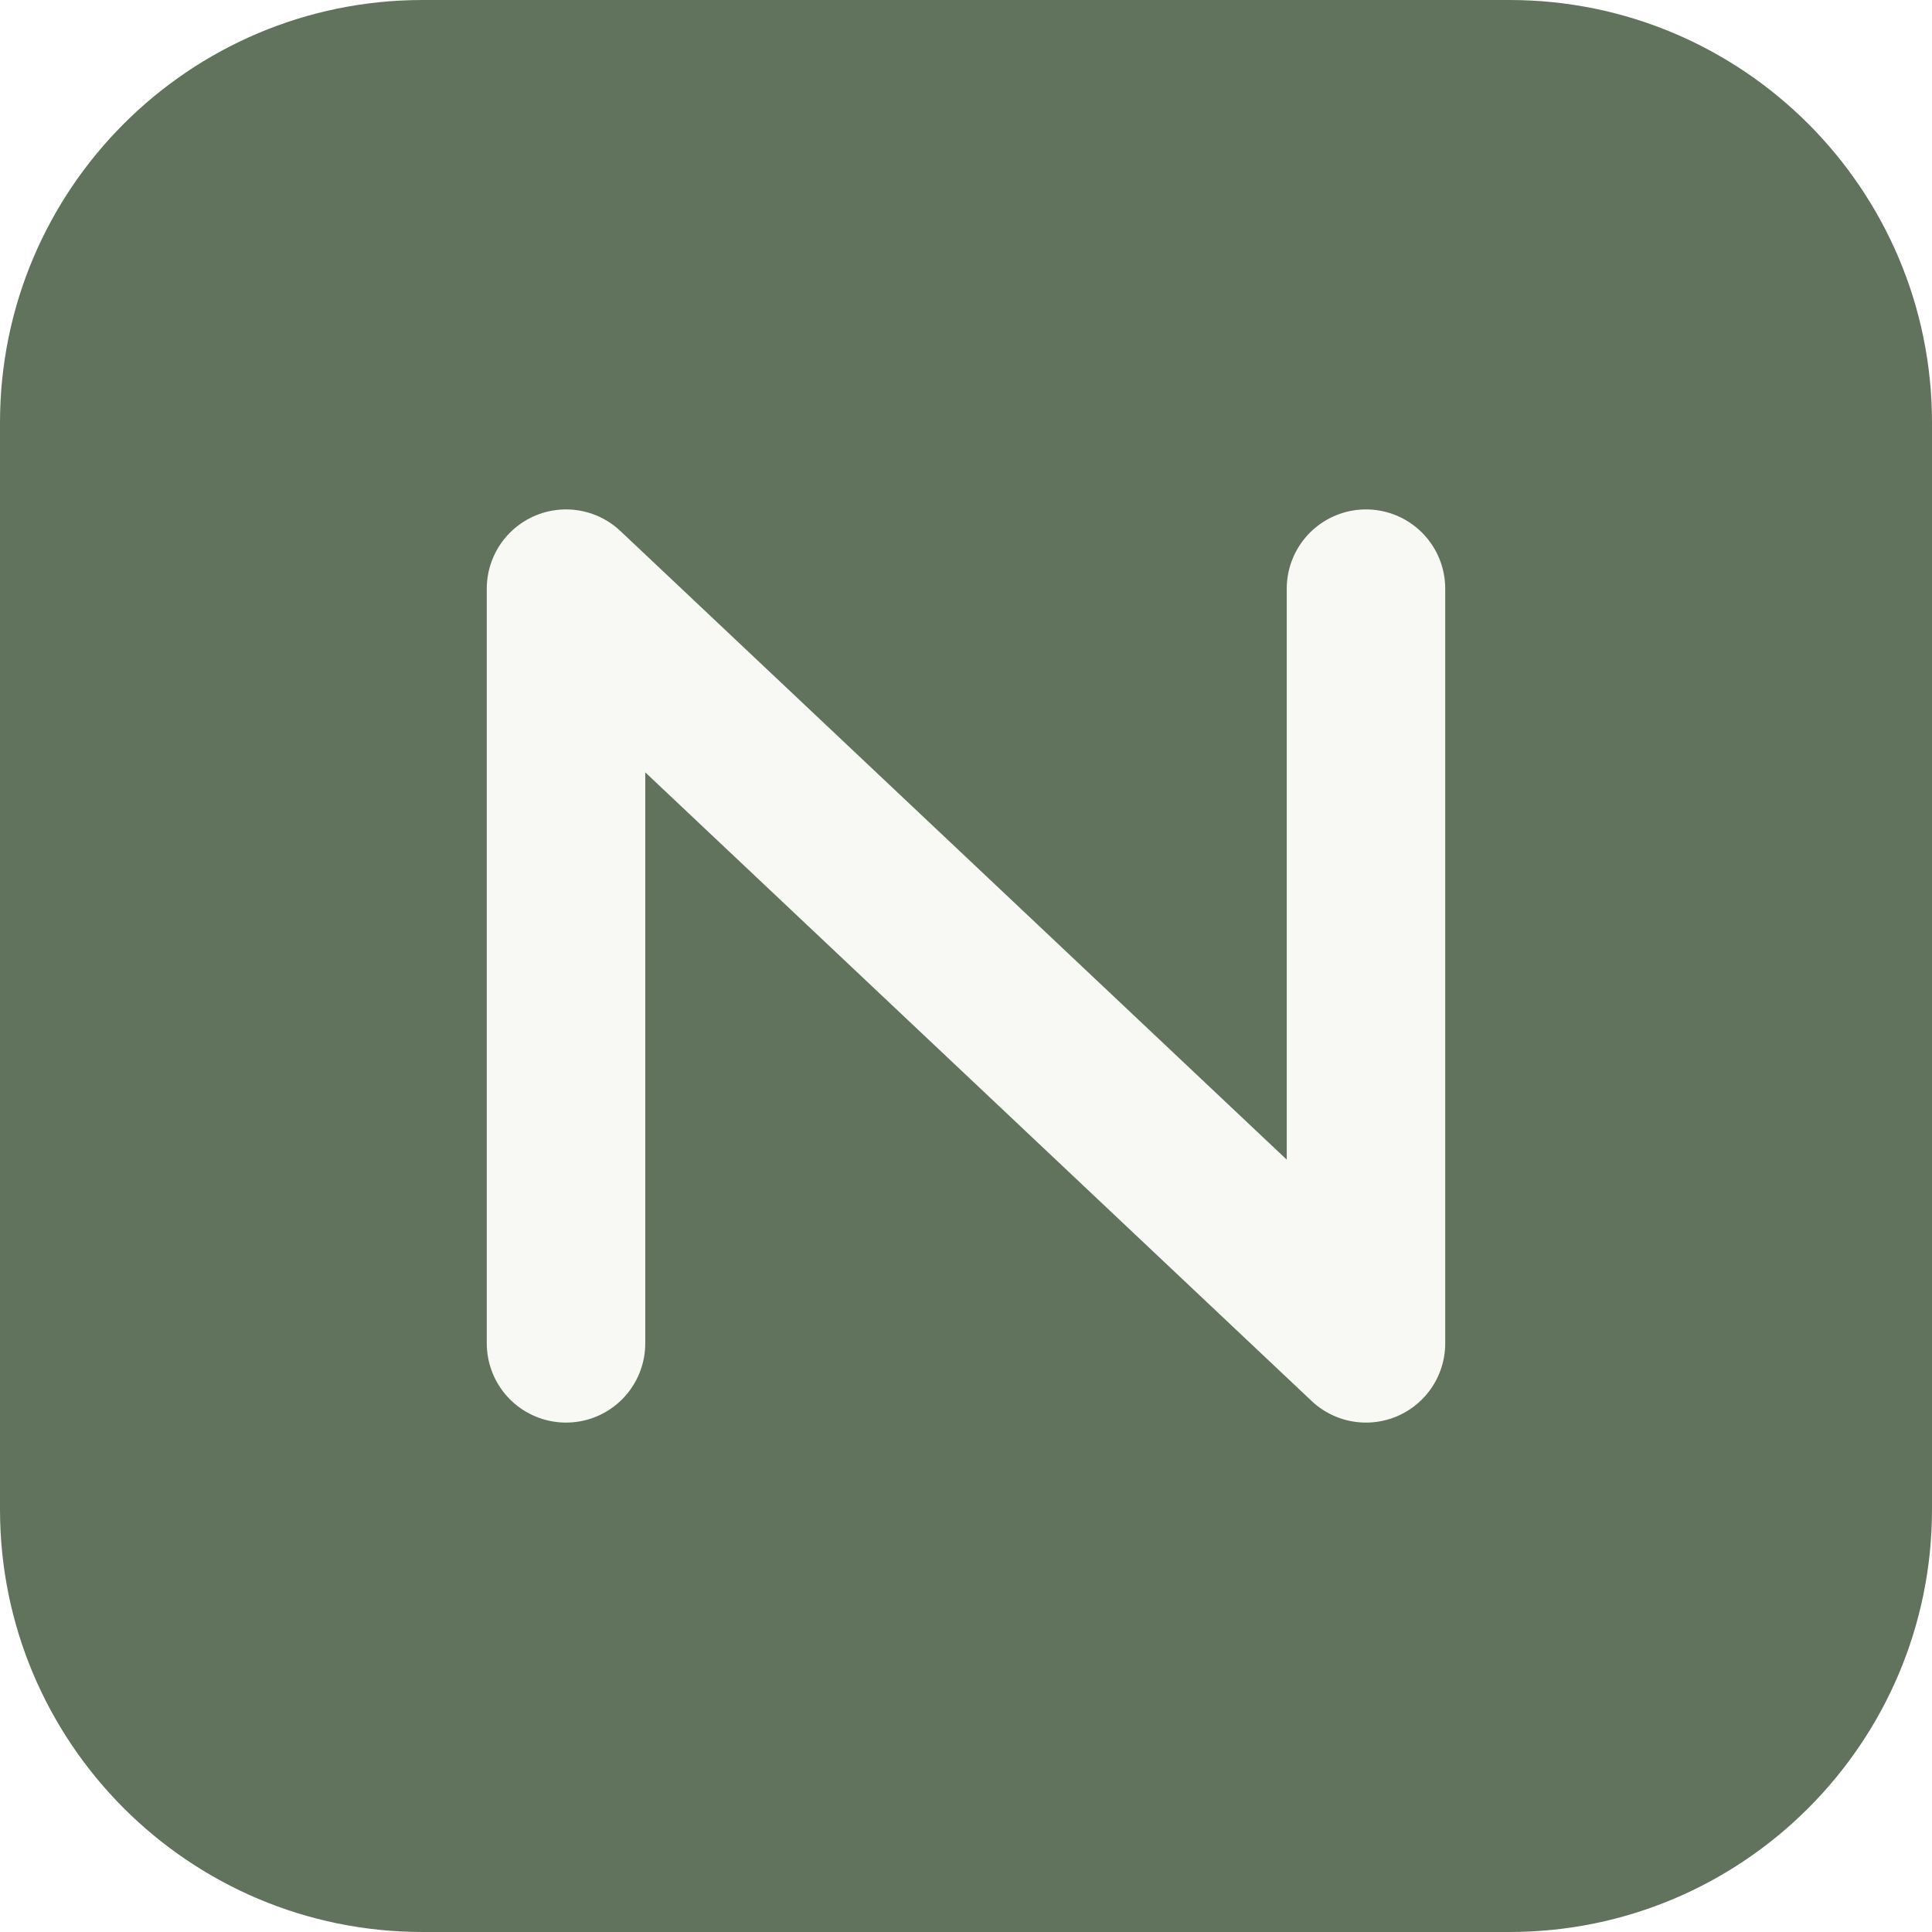
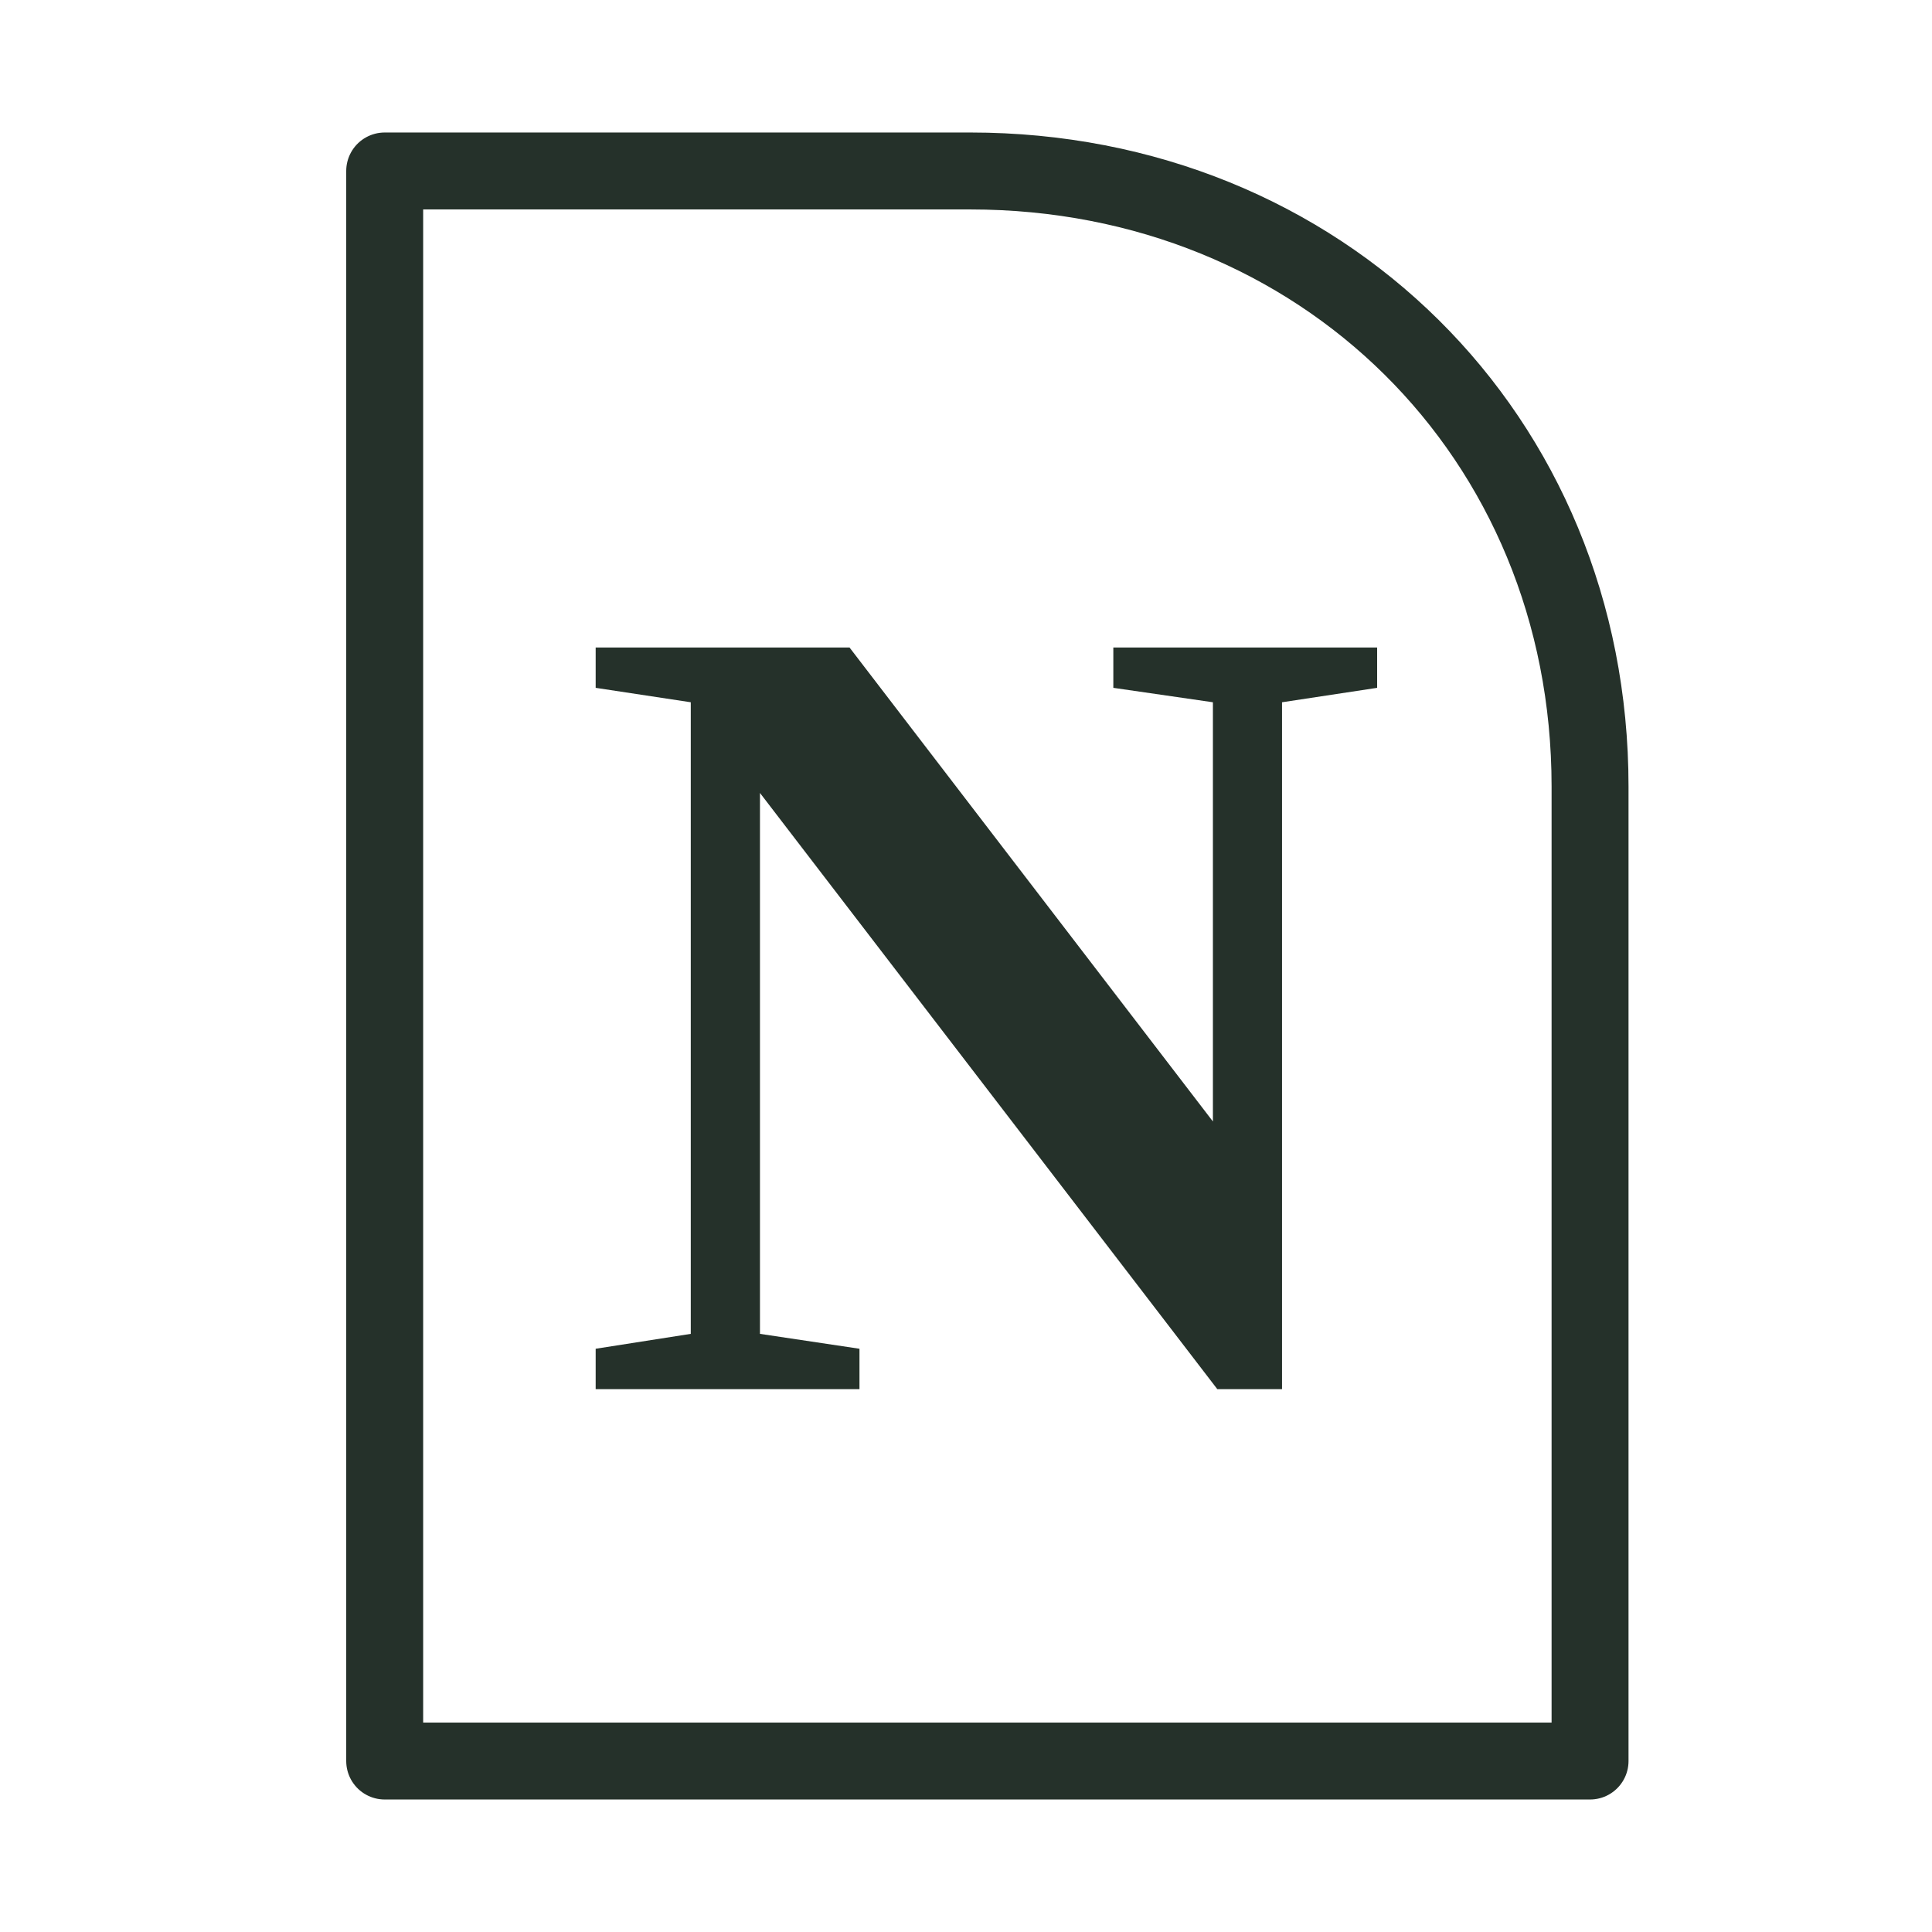
- <svg xmlns="http://www.w3.org/2000/svg" width="512" height="512" viewBox="0 0 512 512">
-   <rect width="512" height="512" rx="112" fill="#61735c" />
-   <path d="M150 356V156L362 356V156" fill="none" stroke="#f8f8f5" stroke-width="42" stroke-linecap="round" stroke-linejoin="round" />
+ <svg xmlns="http://www.w3.org/2000/svg" width="512" height="512" viewBox="30 30 452 452">
+   <path d="M120 70h137c82 0 145 62 145 144v228H120Z" fill="none" stroke="#25312a" stroke-width="18" stroke-linejoin="round" />
+   <text x="260" y="355" fill="#25312a" font-family="Georgia, Liberation Serif, serif" font-size="265" font-weight="700" text-anchor="middle">N</text>
</svg>
